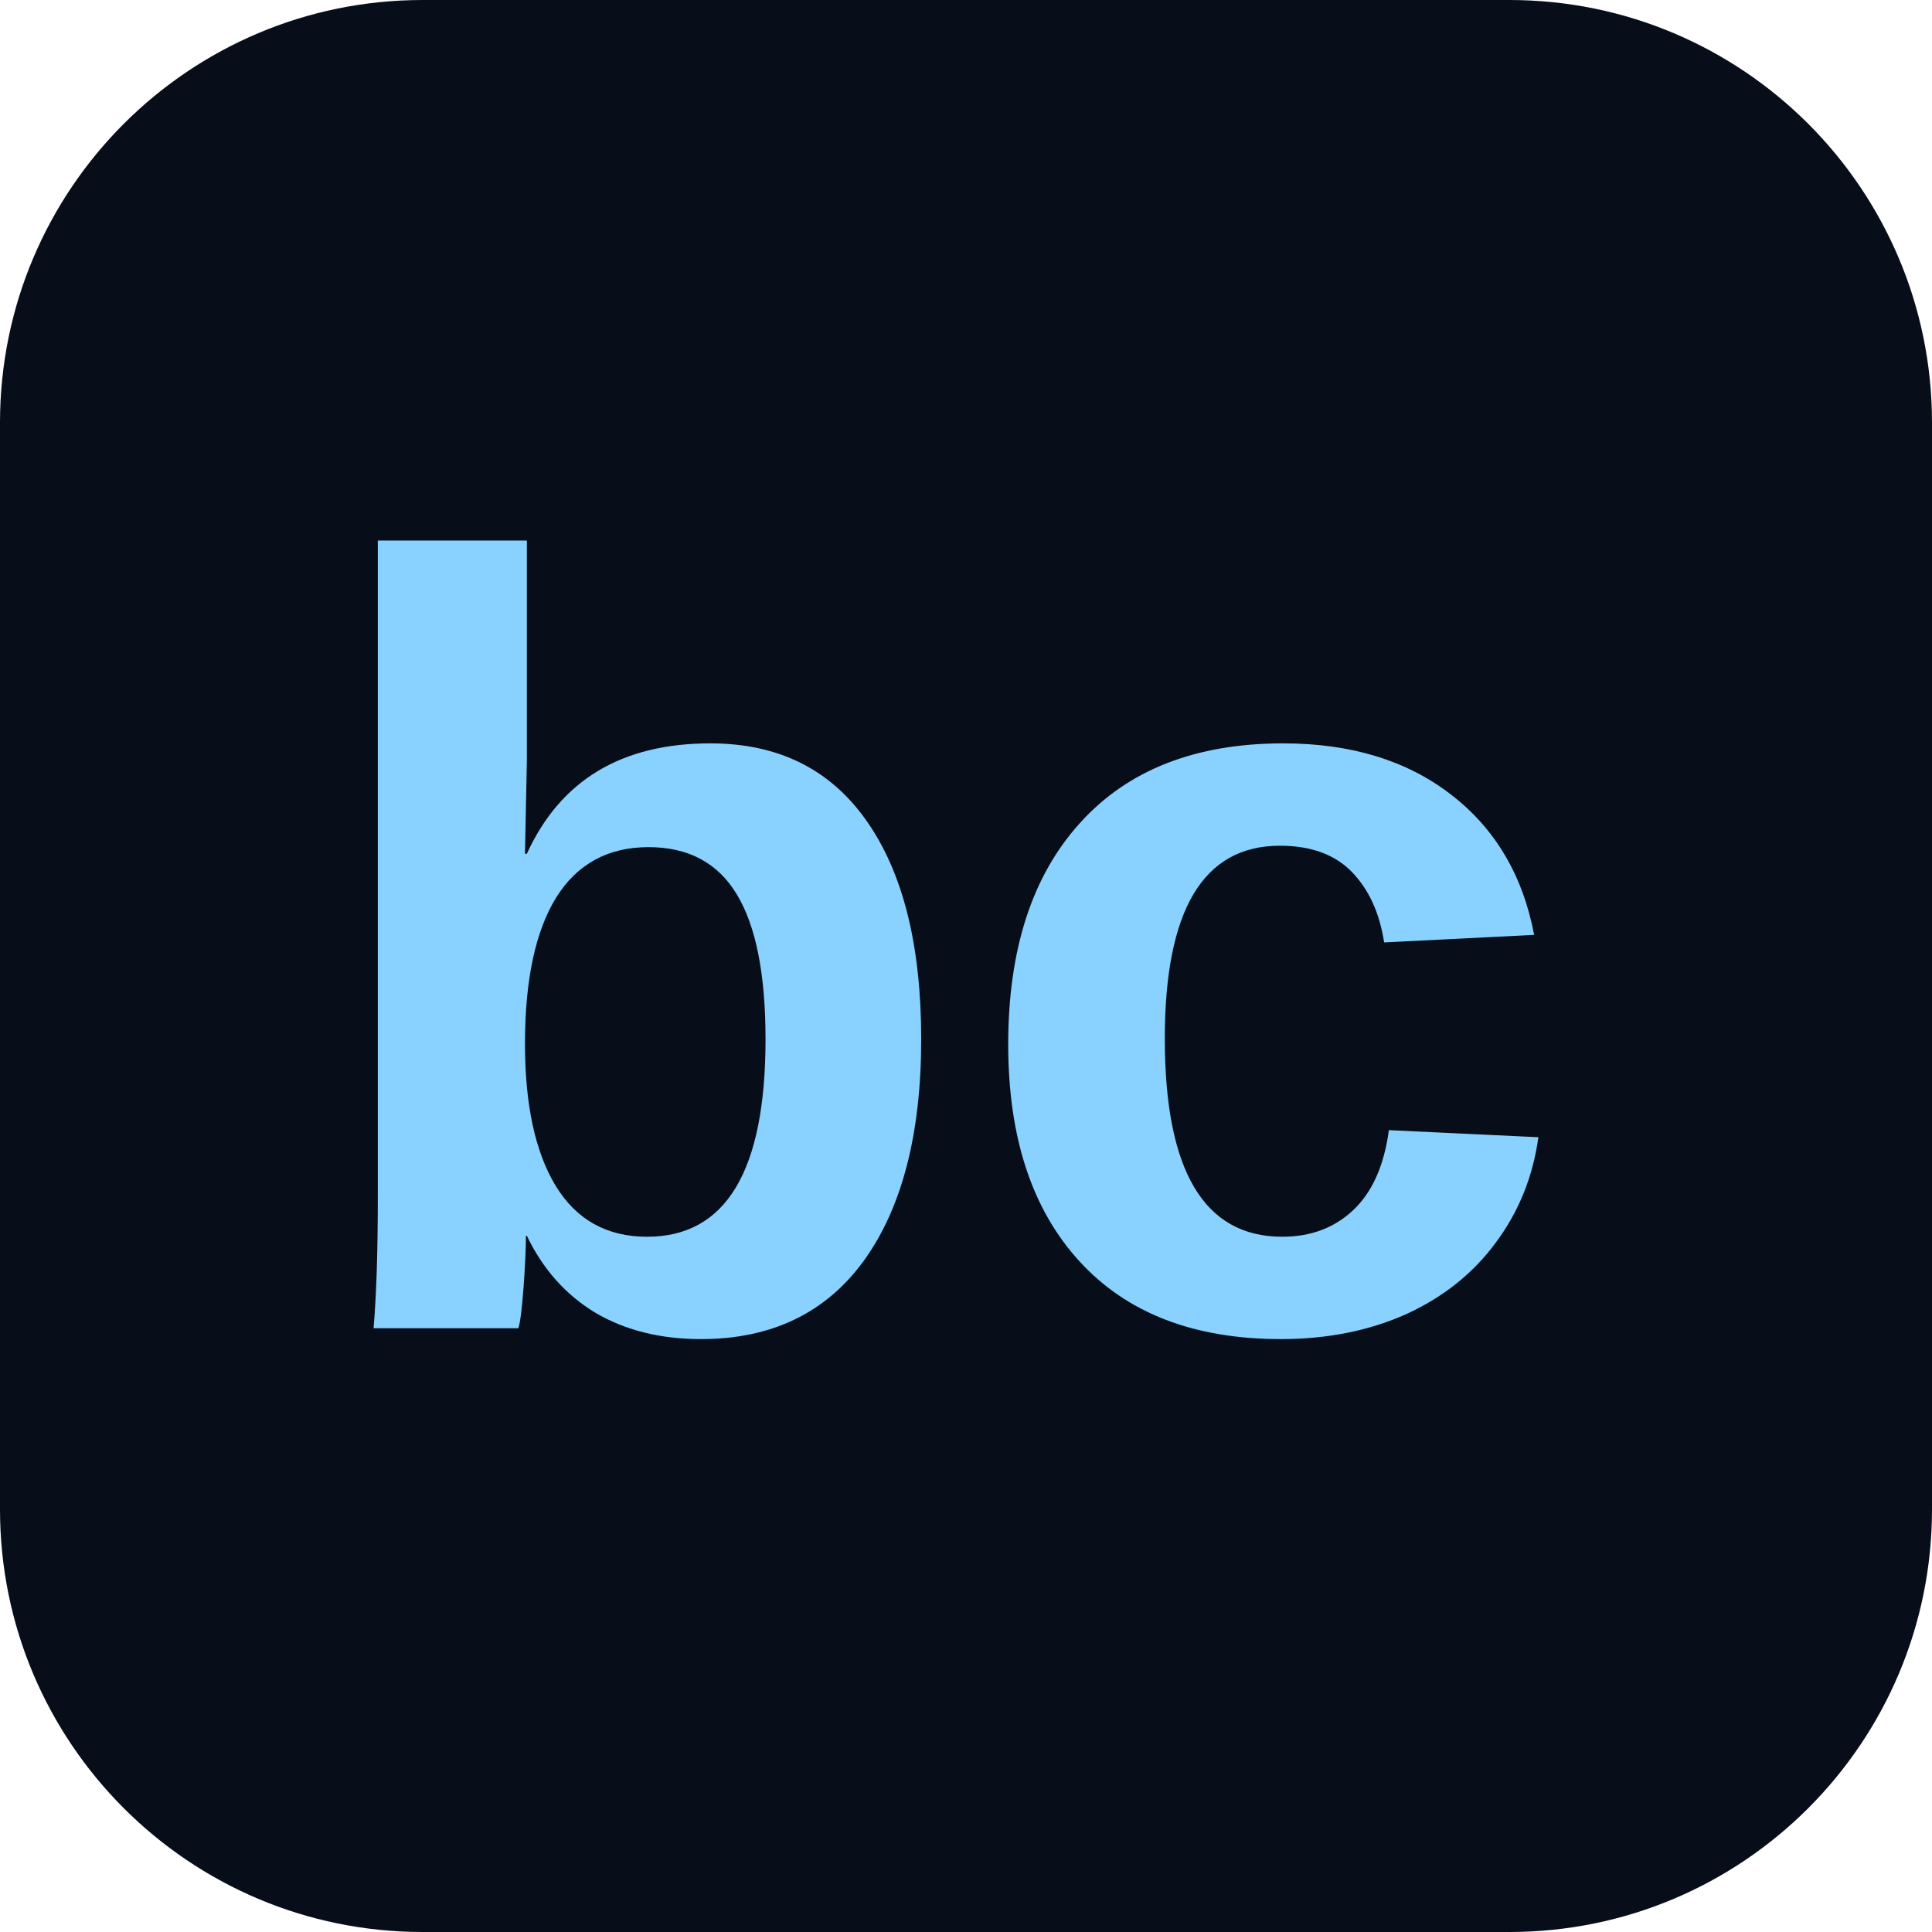
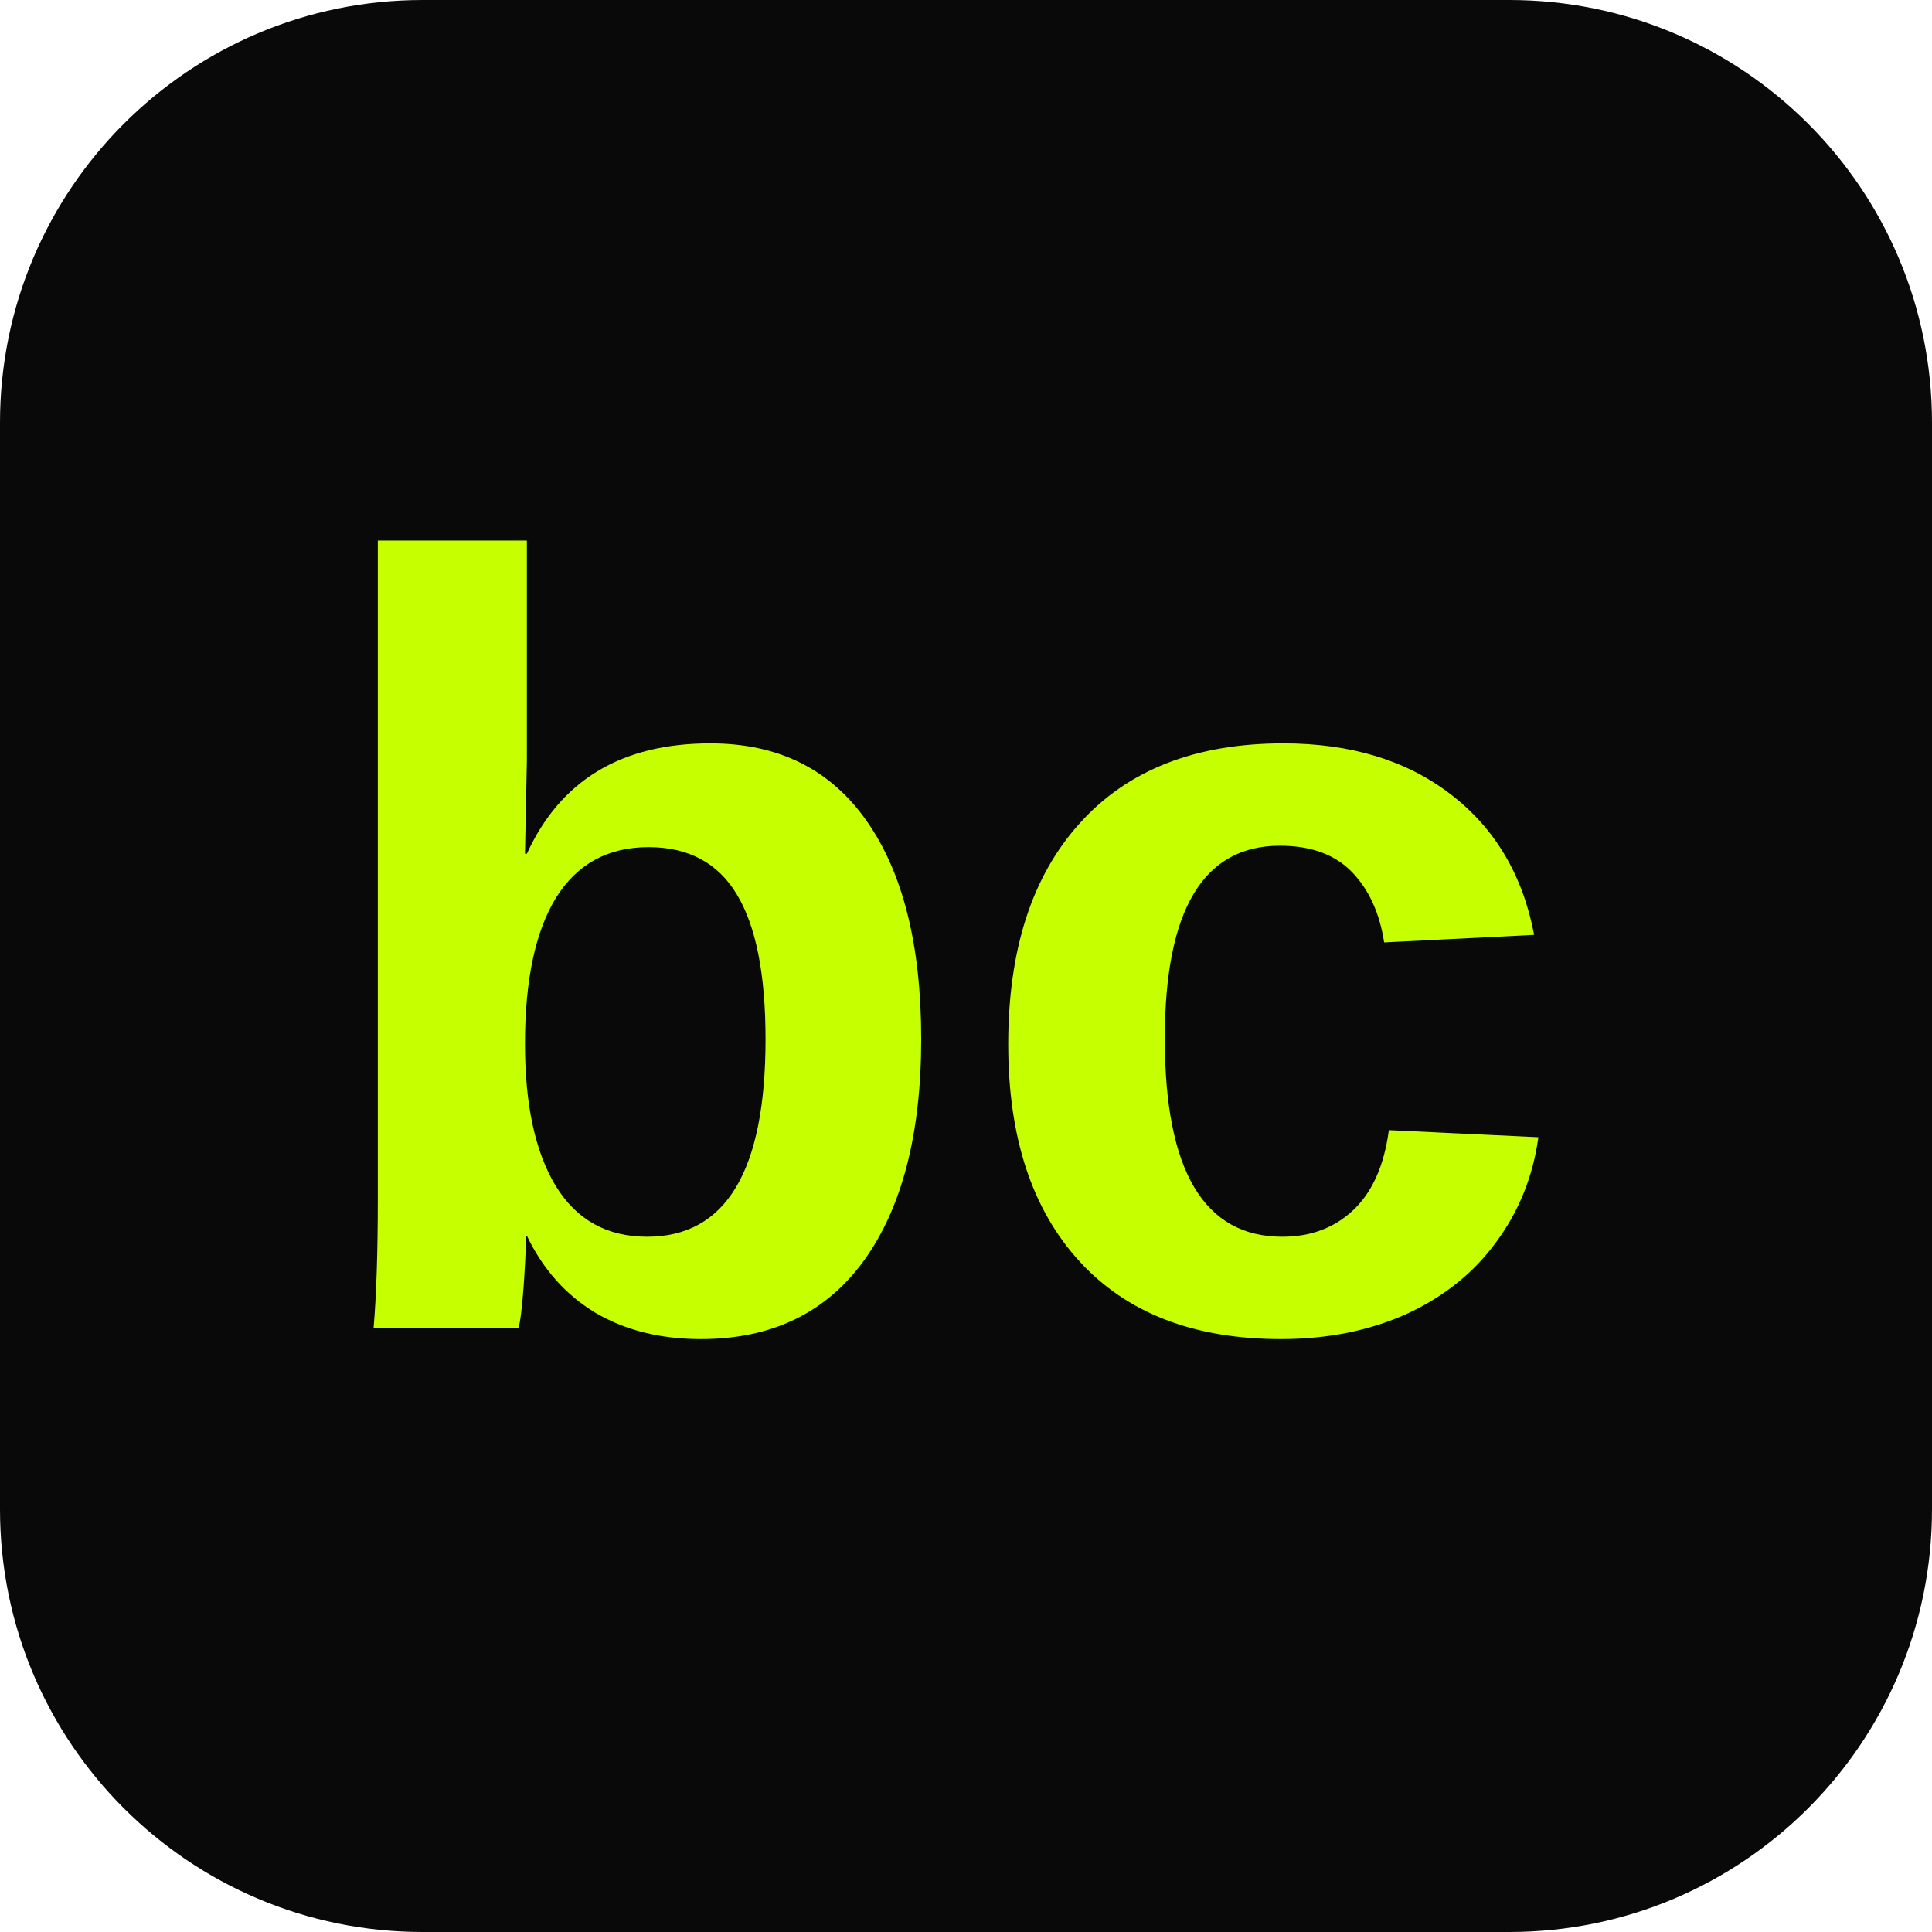
<svg xmlns="http://www.w3.org/2000/svg" viewBox="0 0 64 64">
-   <rect width="64" height="64" rx="14" fill="#080e19" />
-   <text x="10" y="44" fill="#89d2ff" font-family="Arial,sans-serif" font-size="36" font-weight="bold">bc</text>
+   <rect width="64" height="64" rx="14" fill="#090909" />
+   <text x="10" y="44" fill="#c5ff00" font-family="Arial,sans-serif" font-size="36" font-weight="bold">bc</text>
</svg>
